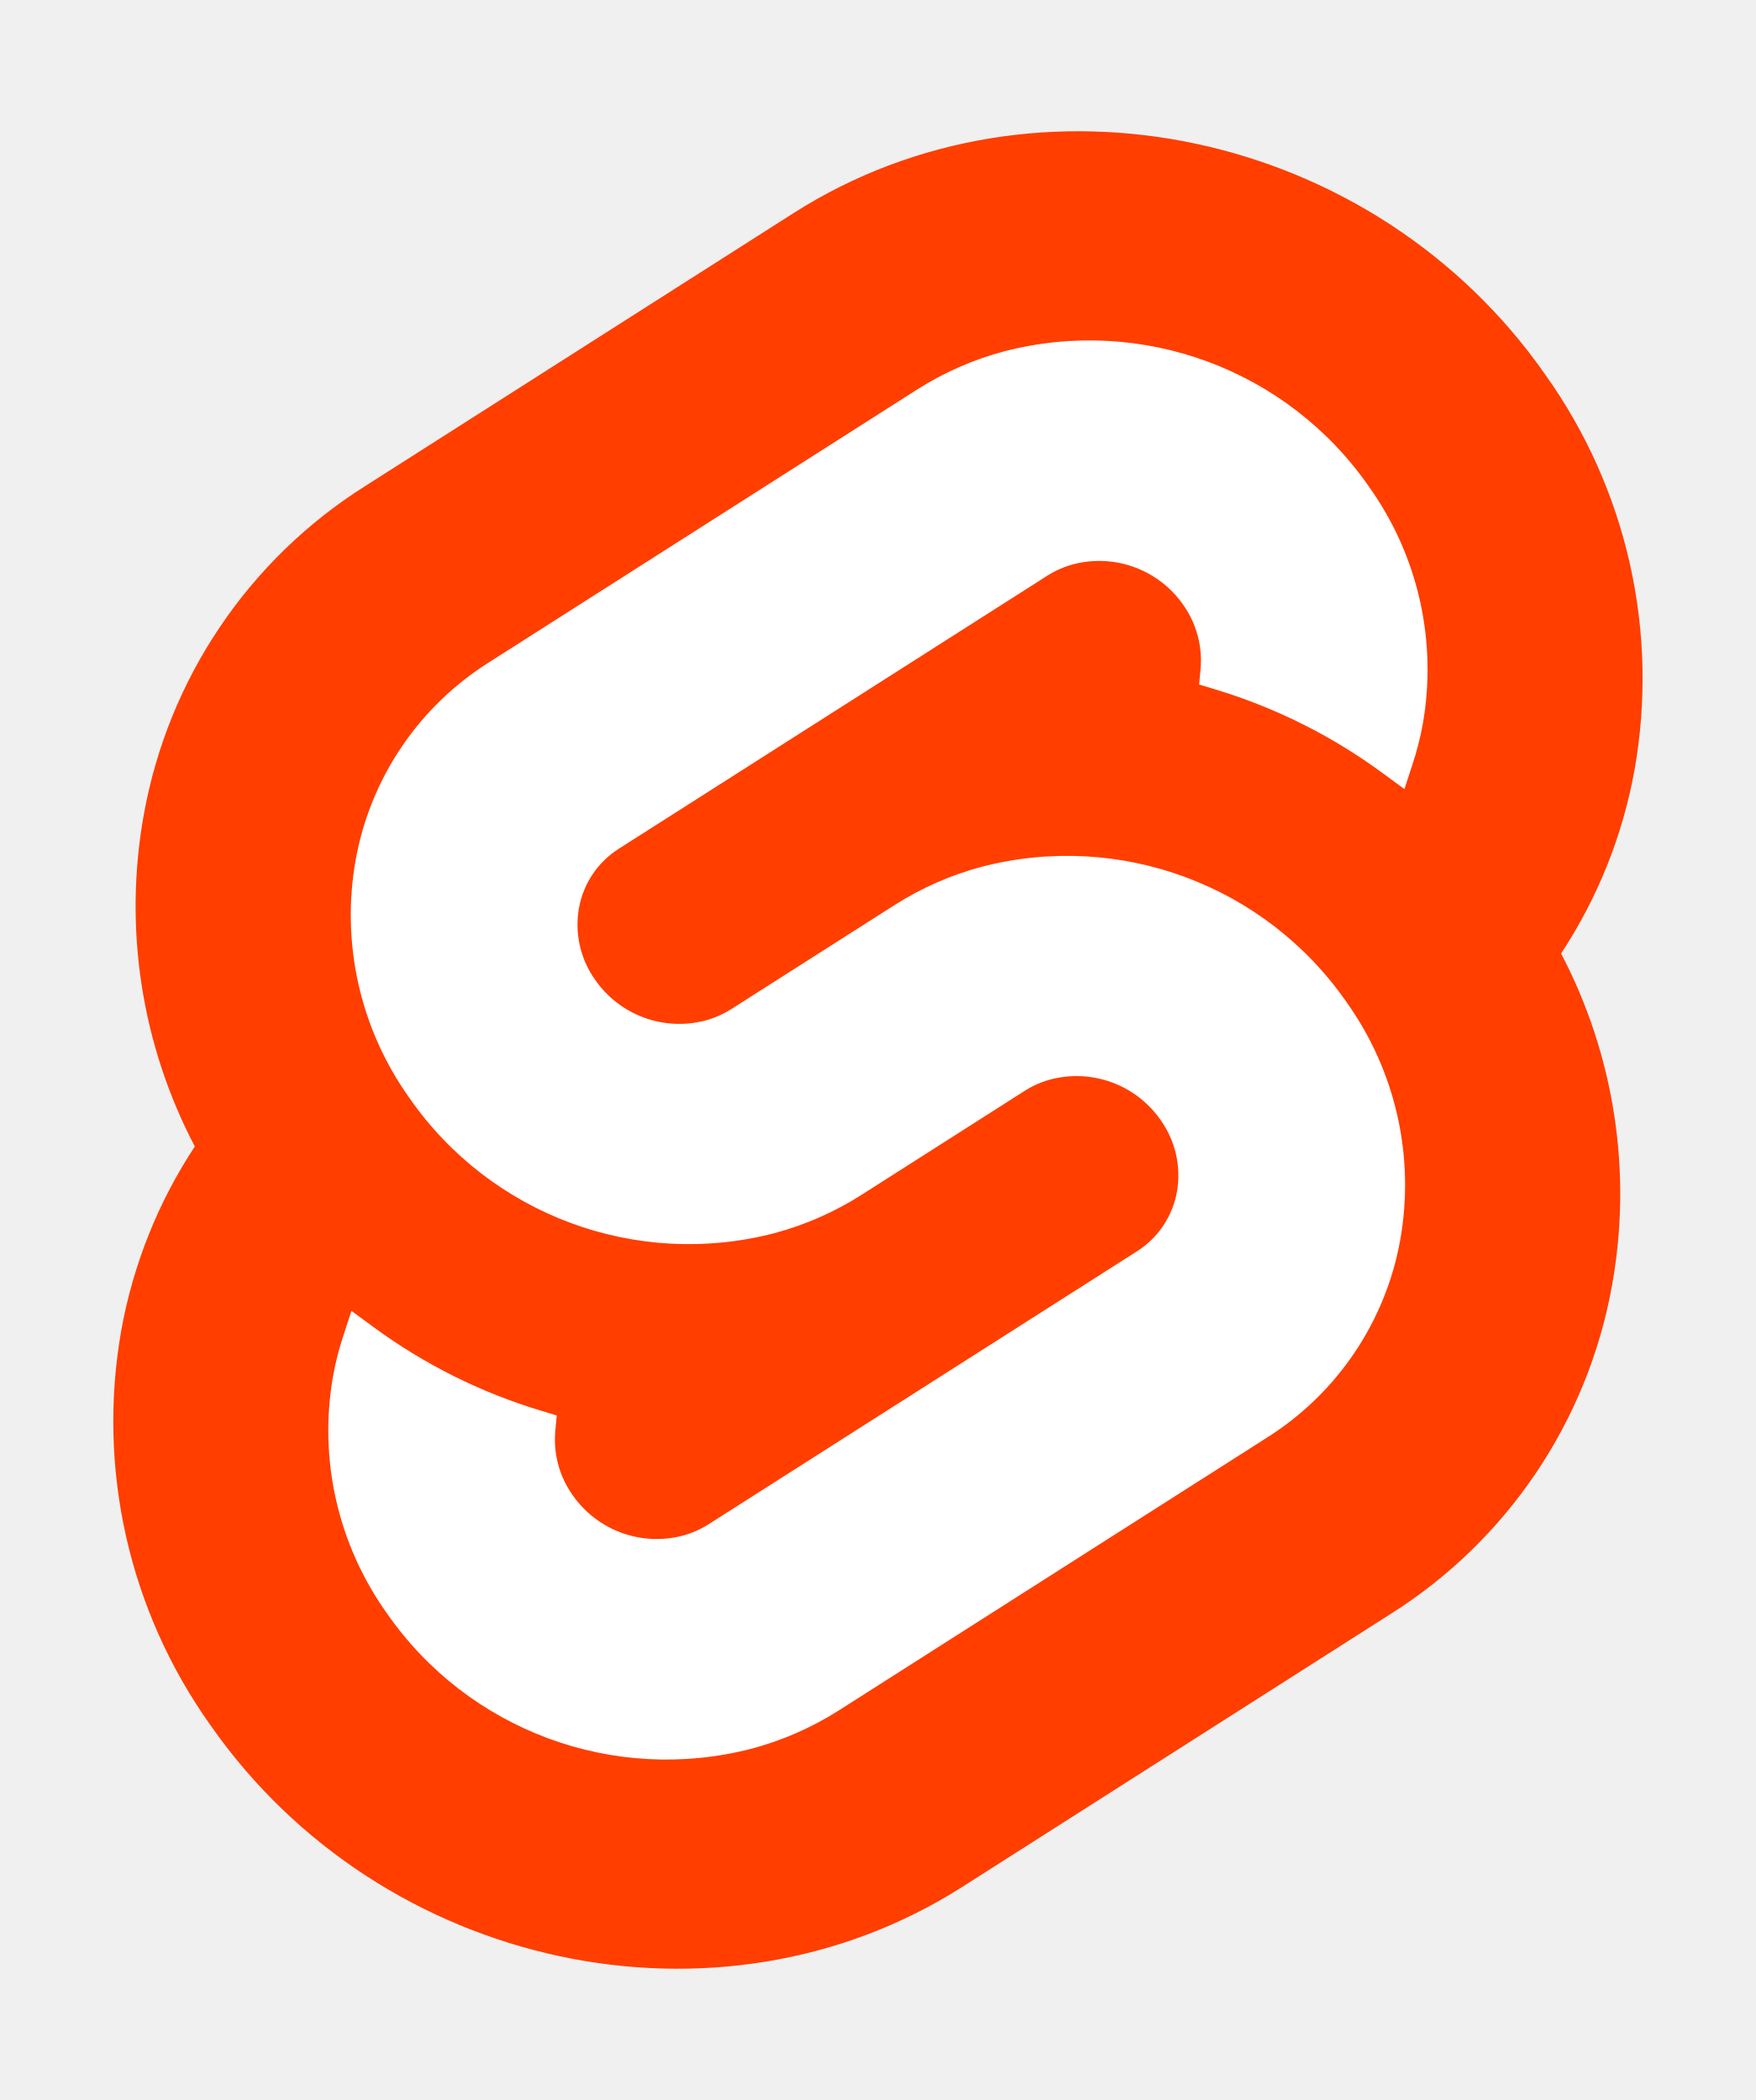
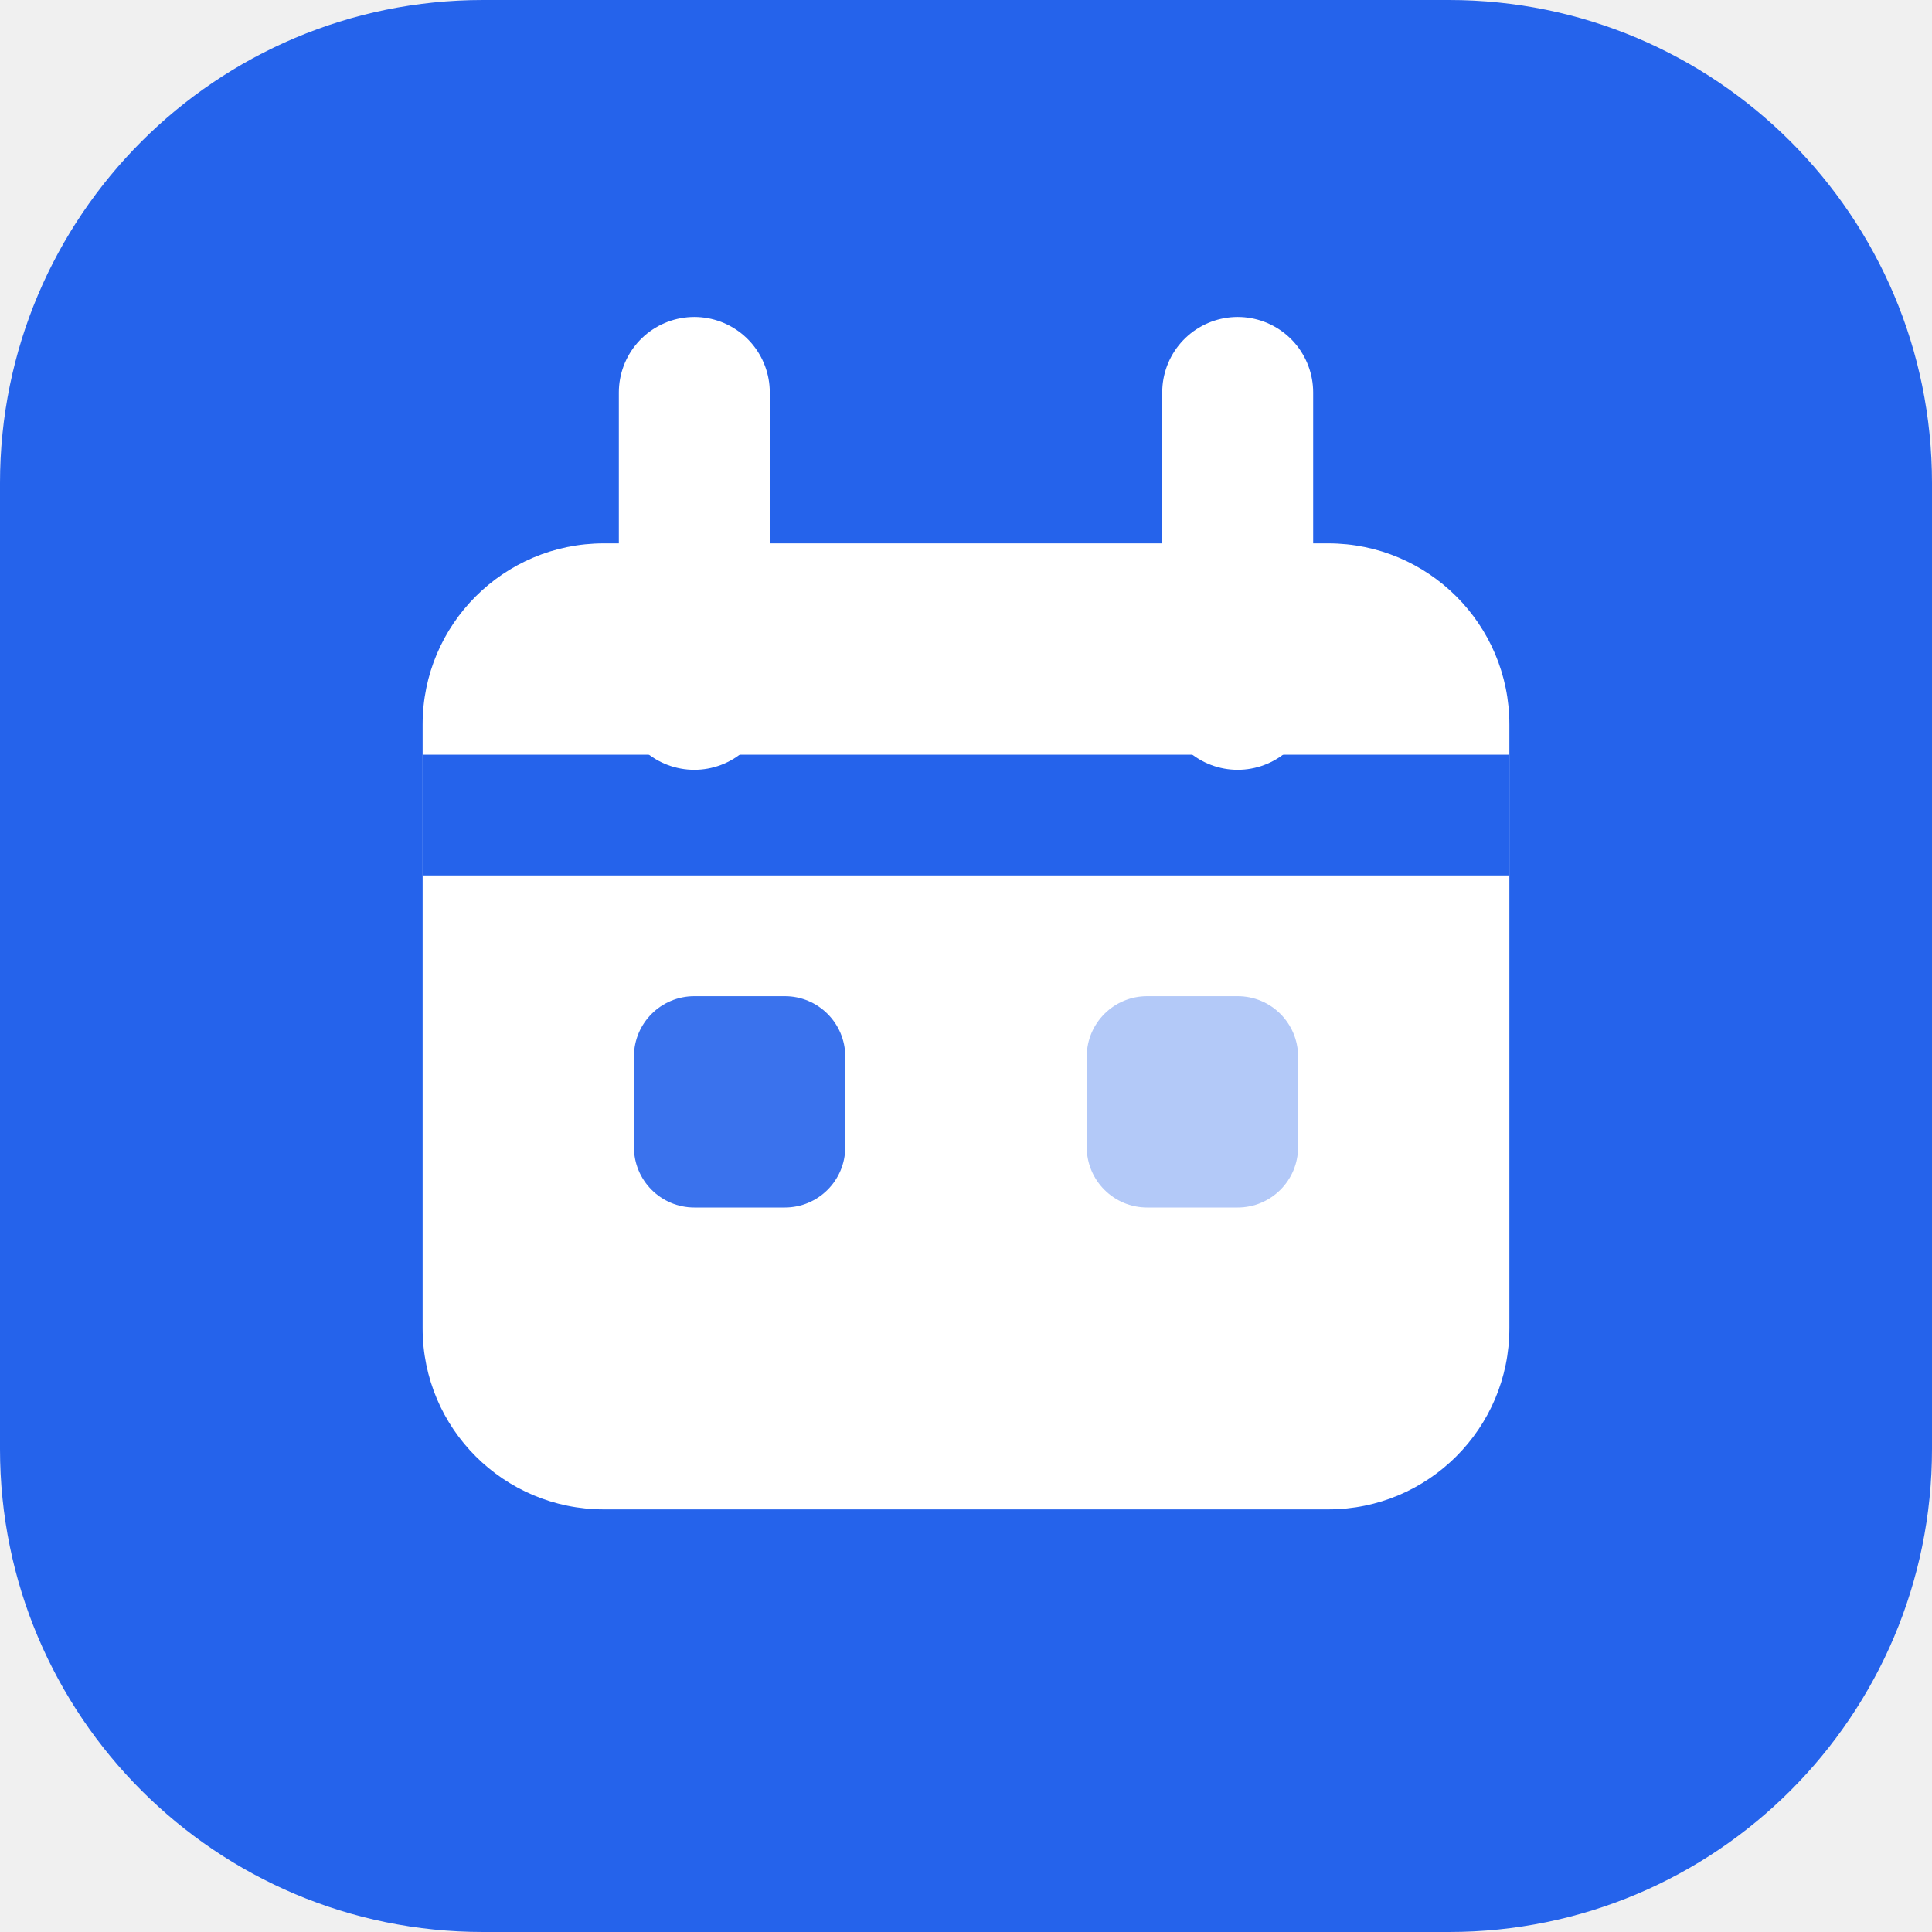
- <svg xmlns="http://www.w3.org/2000/svg" width="107" height="128" viewBox="0 0 107 128">
-   <path d="M94.157 22.819c-10.4-14.885-30.94-19.297-45.792-9.835L22.282 29.608A29.92 29.92 0 0 0 8.764 49.65a31.5 31.5 0 0 0 3.108 20.231 30 30 0 0 0-4.477 11.183 31.9 31.9 0 0 0 5.448 24.116c10.402 14.887 30.942 19.297 45.791 9.835l26.083-16.624A29.92 29.92 0 0 0 98.235 78.35a31.53 31.53 0 0 0-3.105-20.232 30 30 0 0 0 4.474-11.182 31.88 31.88 0 0 0-5.447-24.116" style="fill:#ff3e00" />
-   <path d="M45.817 106.582a20.72 20.72 0 0 1-22.237-8.243 19.17 19.17 0 0 1-3.277-14.503 18 18 0 0 1 .624-2.435l.49-1.498 1.337.981a33.6 33.6 0 0 0 10.203 5.098l.97.294-.09.968a5.85 5.85 0 0 0 1.052 3.878 6.24 6.24 0 0 0 6.695 2.485 5.8 5.8 0 0 0 1.603-.704L69.27 76.28a5.43 5.43 0 0 0 2.45-3.631 5.8 5.8 0 0 0-.987-4.371 6.24 6.24 0 0 0-6.698-2.487 5.7 5.7 0 0 0-1.6.704l-9.953 6.345a19 19 0 0 1-5.296 2.326 20.72 20.72 0 0 1-22.237-8.243 19.17 19.17 0 0 1-3.277-14.502 17.99 17.99 0 0 1 8.13-12.052l26.081-16.623a19 19 0 0 1 5.3-2.329 20.72 20.72 0 0 1 22.237 8.243 19.17 19.17 0 0 1 3.277 14.503 18 18 0 0 1-.624 2.435l-.49 1.498-1.337-.98a33.6 33.6 0 0 0-10.203-5.1l-.97-.294.09-.968a5.86 5.86 0 0 0-1.052-3.878 6.24 6.24 0 0 0-6.696-2.485 5.8 5.8 0 0 0-1.602.704L37.73 51.72a5.42 5.42 0 0 0-2.449 3.63 5.79 5.79 0 0 0 .986 4.372 6.24 6.24 0 0 0 6.698 2.486 5.8 5.8 0 0 0 1.602-.704l9.952-6.342a19 19 0 0 1 5.295-2.328 20.72 20.72 0 0 1 22.237 8.242 19.17 19.17 0 0 1 3.277 14.503 18 18 0 0 1-8.13 12.053l-26.081 16.622a19 19 0 0 1-5.3 2.328" style="fill:#fff" />
+ <svg xmlns="http://www.w3.org/2000/svg" viewBox="0 0 64 64">
+   <rect width="64" height="64" rx="16" fill="#2563eb" />
+   <rect x="14" y="18" width="36" height="32" rx="6" fill="#fff" />
+   <path d="M14 27h36" stroke="#2563eb" stroke-width="4" />
+   <path d="M23 13v10M41 13v10" stroke="#fff" stroke-width="5" stroke-linecap="round" />
+   <rect x="21" y="33" width="7" height="7" rx="2" fill="#2563eb" opacity=".9" />
+   <rect x="36" y="33" width="7" height="7" rx="2" fill="#2563eb" opacity=".35" />
</svg>
